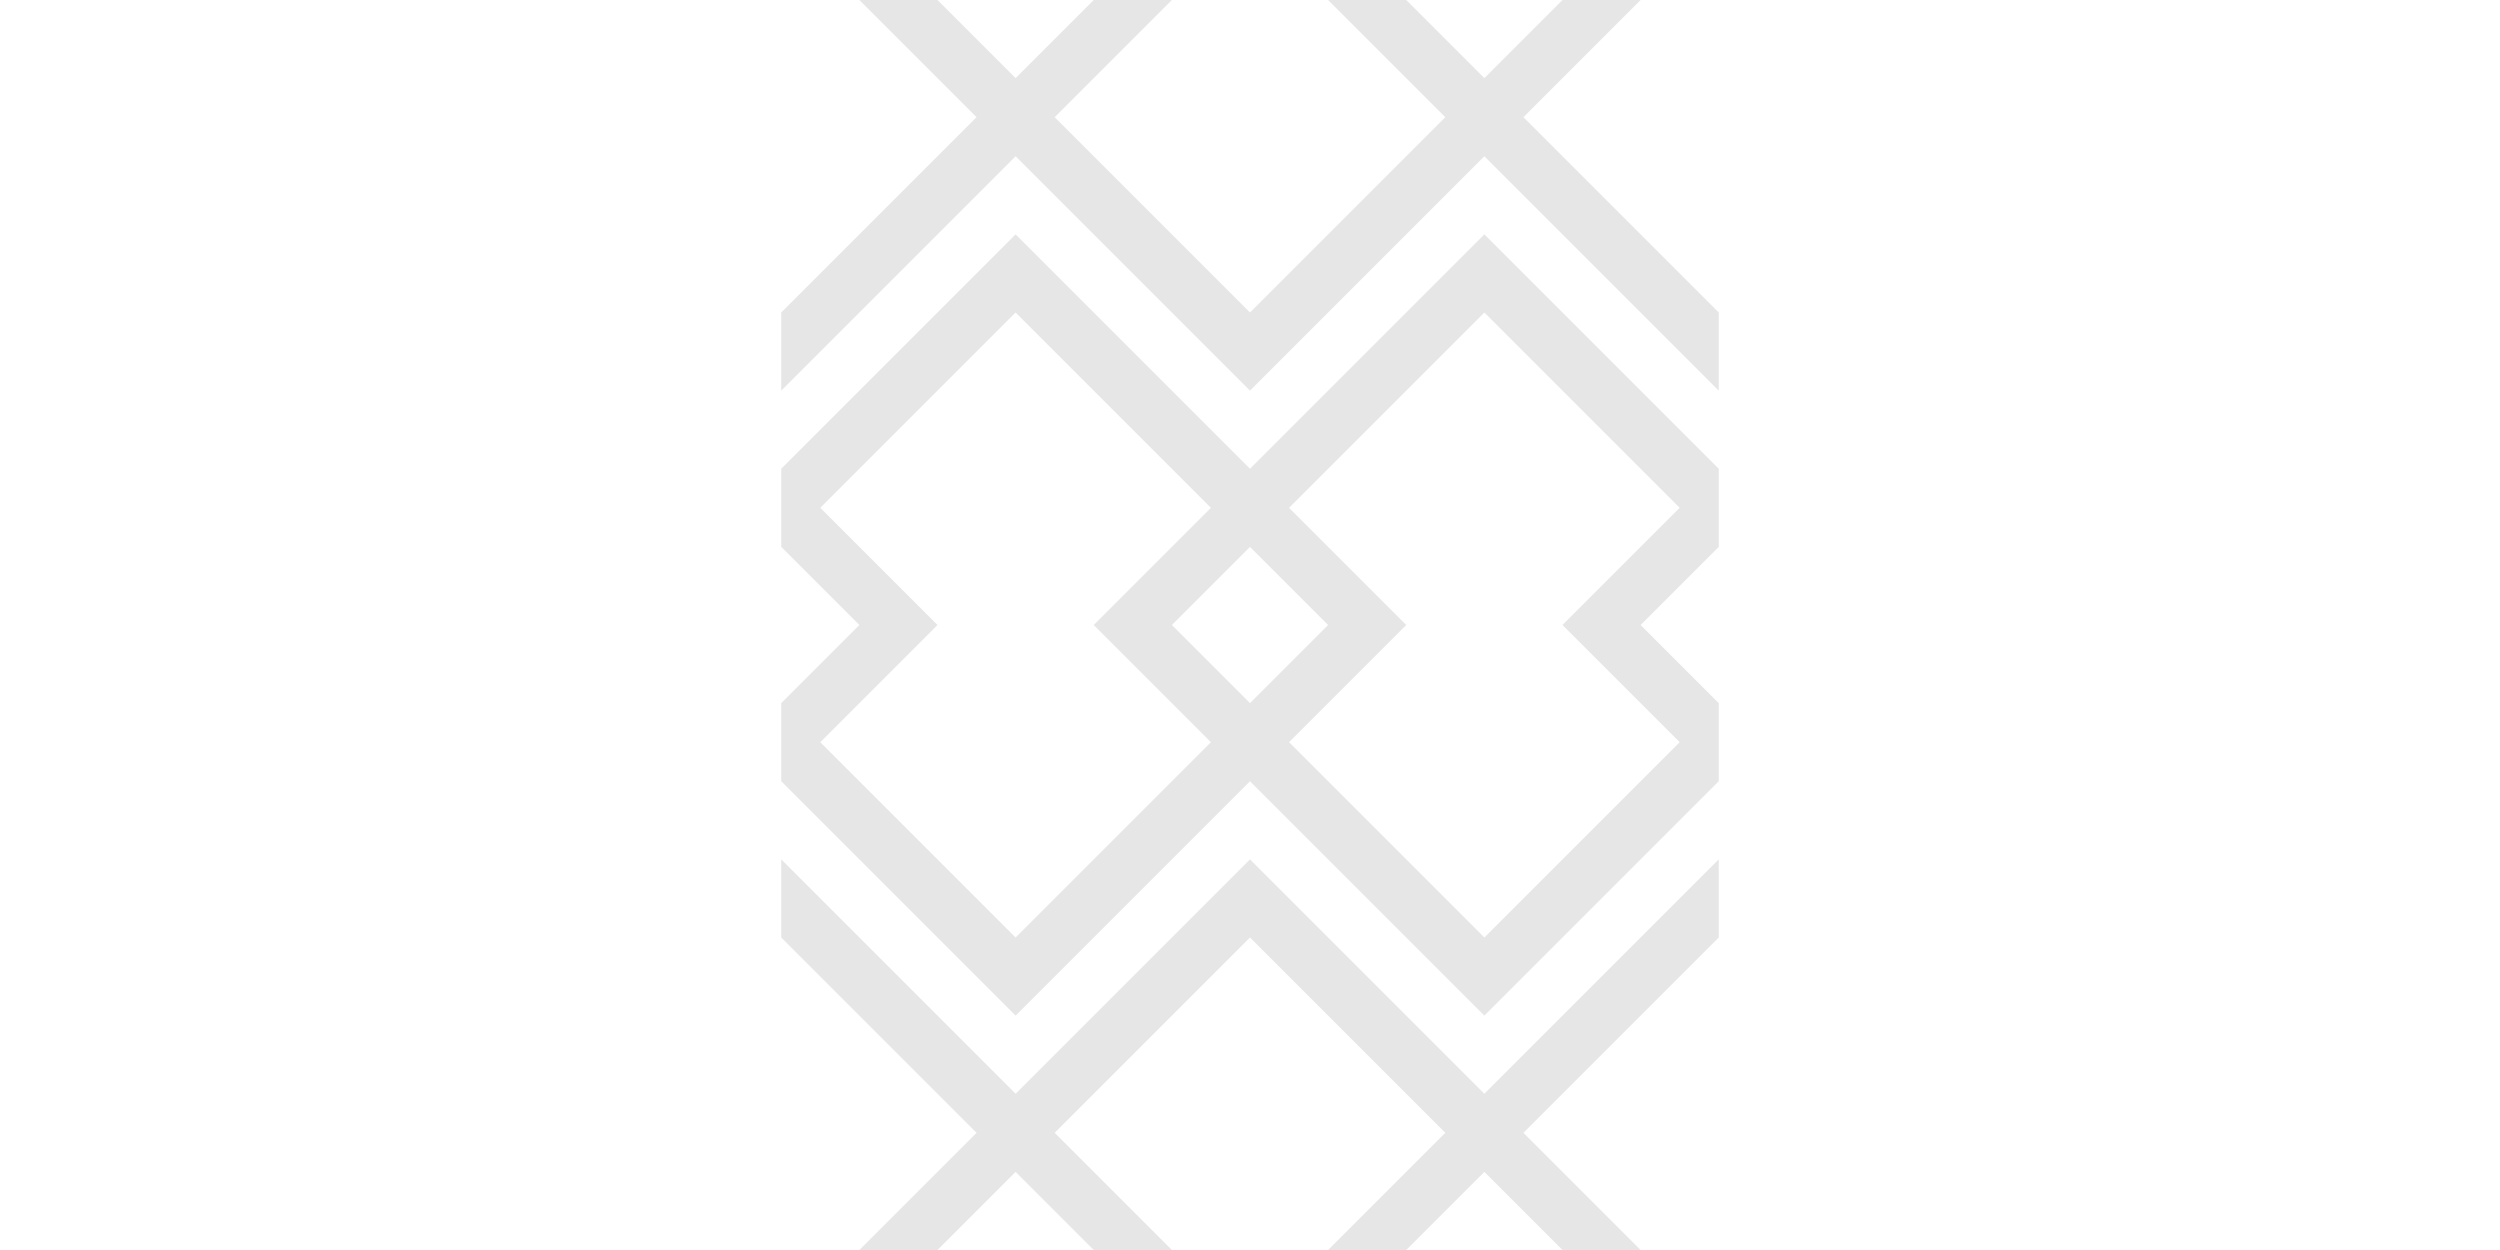
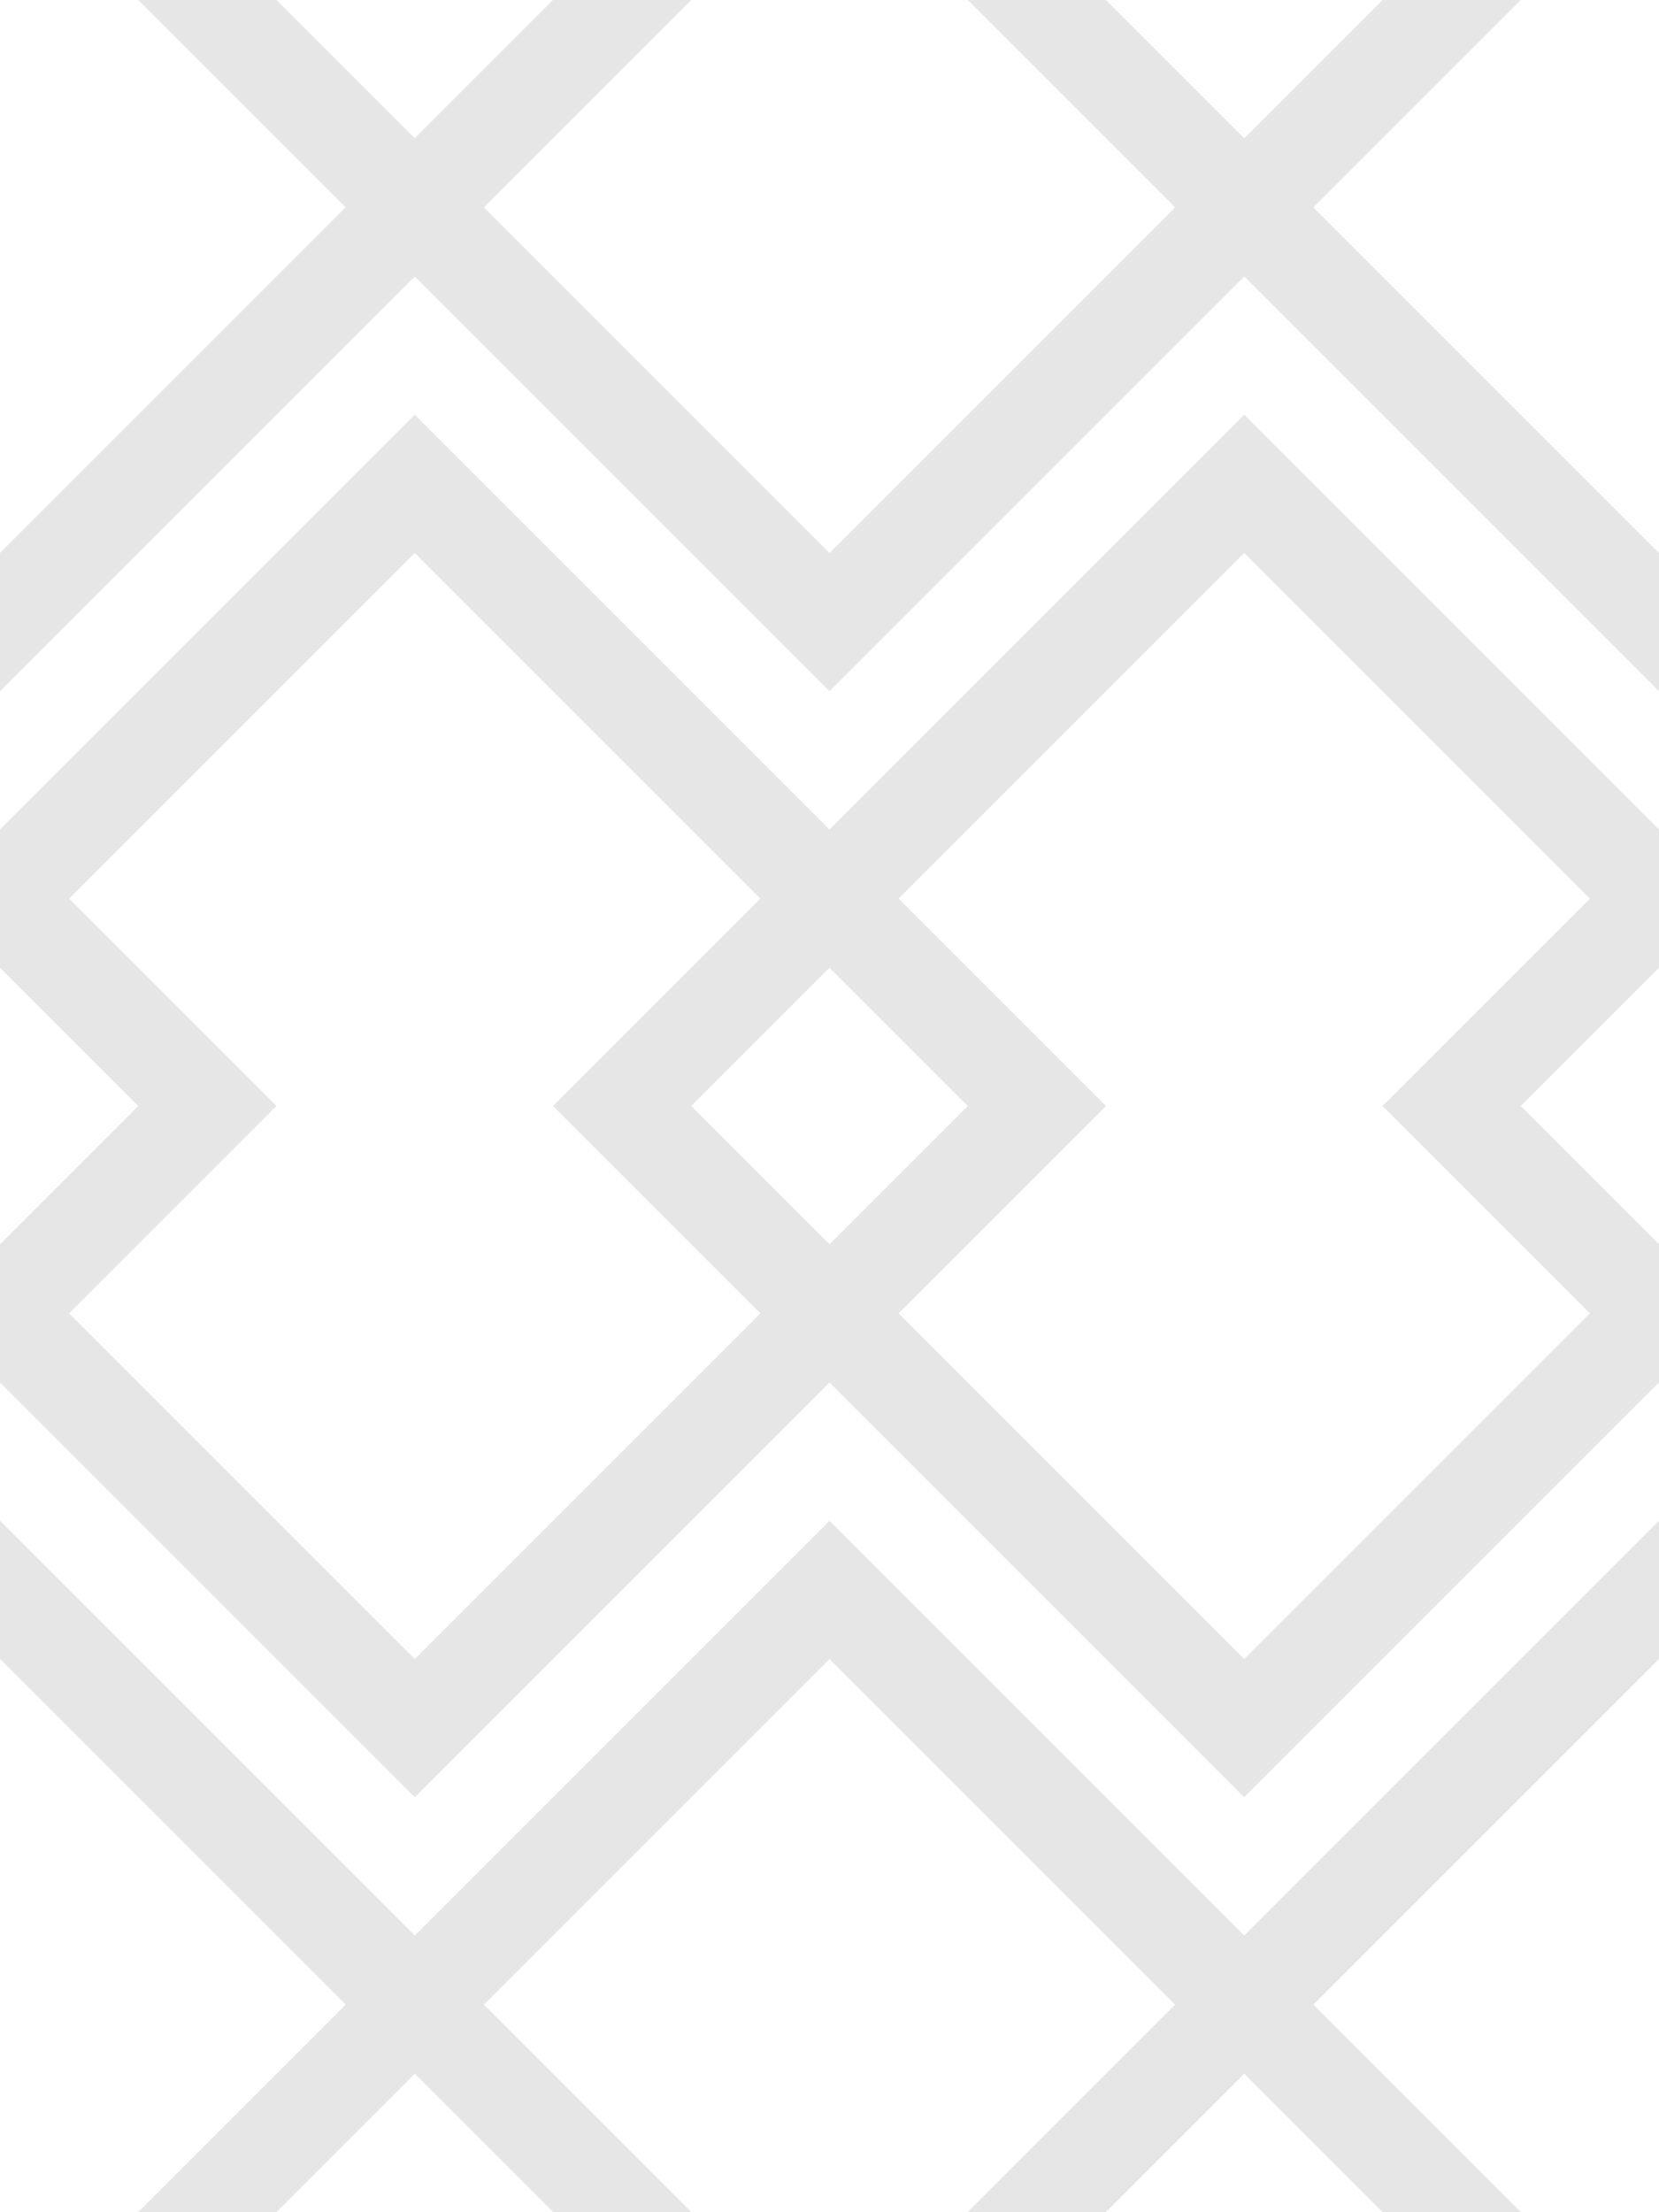
- <svg xmlns="http://www.w3.org/2000/svg" width="56" height="28" style="opacity:0.1" viewBox="0 0 48 64" version="1.1">
+ <svg xmlns="http://www.w3.org/2000/svg" style="opacity:0.1" viewBox="0 0 48 64" version="1.1">
  <defs />
  <g id="Page-1" stroke="none" stroke-width="1" fill="none" fill-rule="evenodd">
    <g id="overlapping-diamonds" fill="#000000">
      <path d="M48,28 L48,24 L36,12 L24,24 L12,12 L0,24 L0,28 L0,28 L4,32 L0,36 L0,40 L12,52 L24,40 L36,52 L48,40 L48,36 L44,32 L48,28 L48,28 Z M8,32 L2,26 L12,16 L22,26 L16,32 L22,38 L12,48 L2,38 L8,32 L8,32 L8,32 L8,32 L8,32 L8,32 Z M20,32 L24,28 L28,32 L24,36 L20,32 L20,32 L20,32 L20,32 L20,32 L20,32 Z M32,32 L26,26 L36,16 L46,26 L40,32 L46,38 L36,48 L26,38 L32,32 L32,32 L32,32 L32,32 L32,32 L32,32 Z M0,16 L10,6 L4,0 L8,0 L12,4 L16,0 L20,0 L14,6 L24,16 L34,6 L28,0 L32,0 L36,4 L40,0 L44,0 L38,6 L48,16 L48,20 L36,8 L24,20 L12,8 L0,20 L0,16 L0,16 L0,16 L0,16 L0,16 L0,16 Z M0,48 L10,58 L4,64 L8,64 L12,60 L16,64 L20,64 L14,58 L24,48 L34,58 L28,64 L32,64 L36,60 L40,64 L44,64 L38,58 L48,48 L48,44 L36,56 L24,44 L12,56 L0,44 L0,48 L0,48 L0,48 L0,48 L0,48 L0,48 Z" id="Combined-Shape" />
    </g>
  </g>
</svg>
